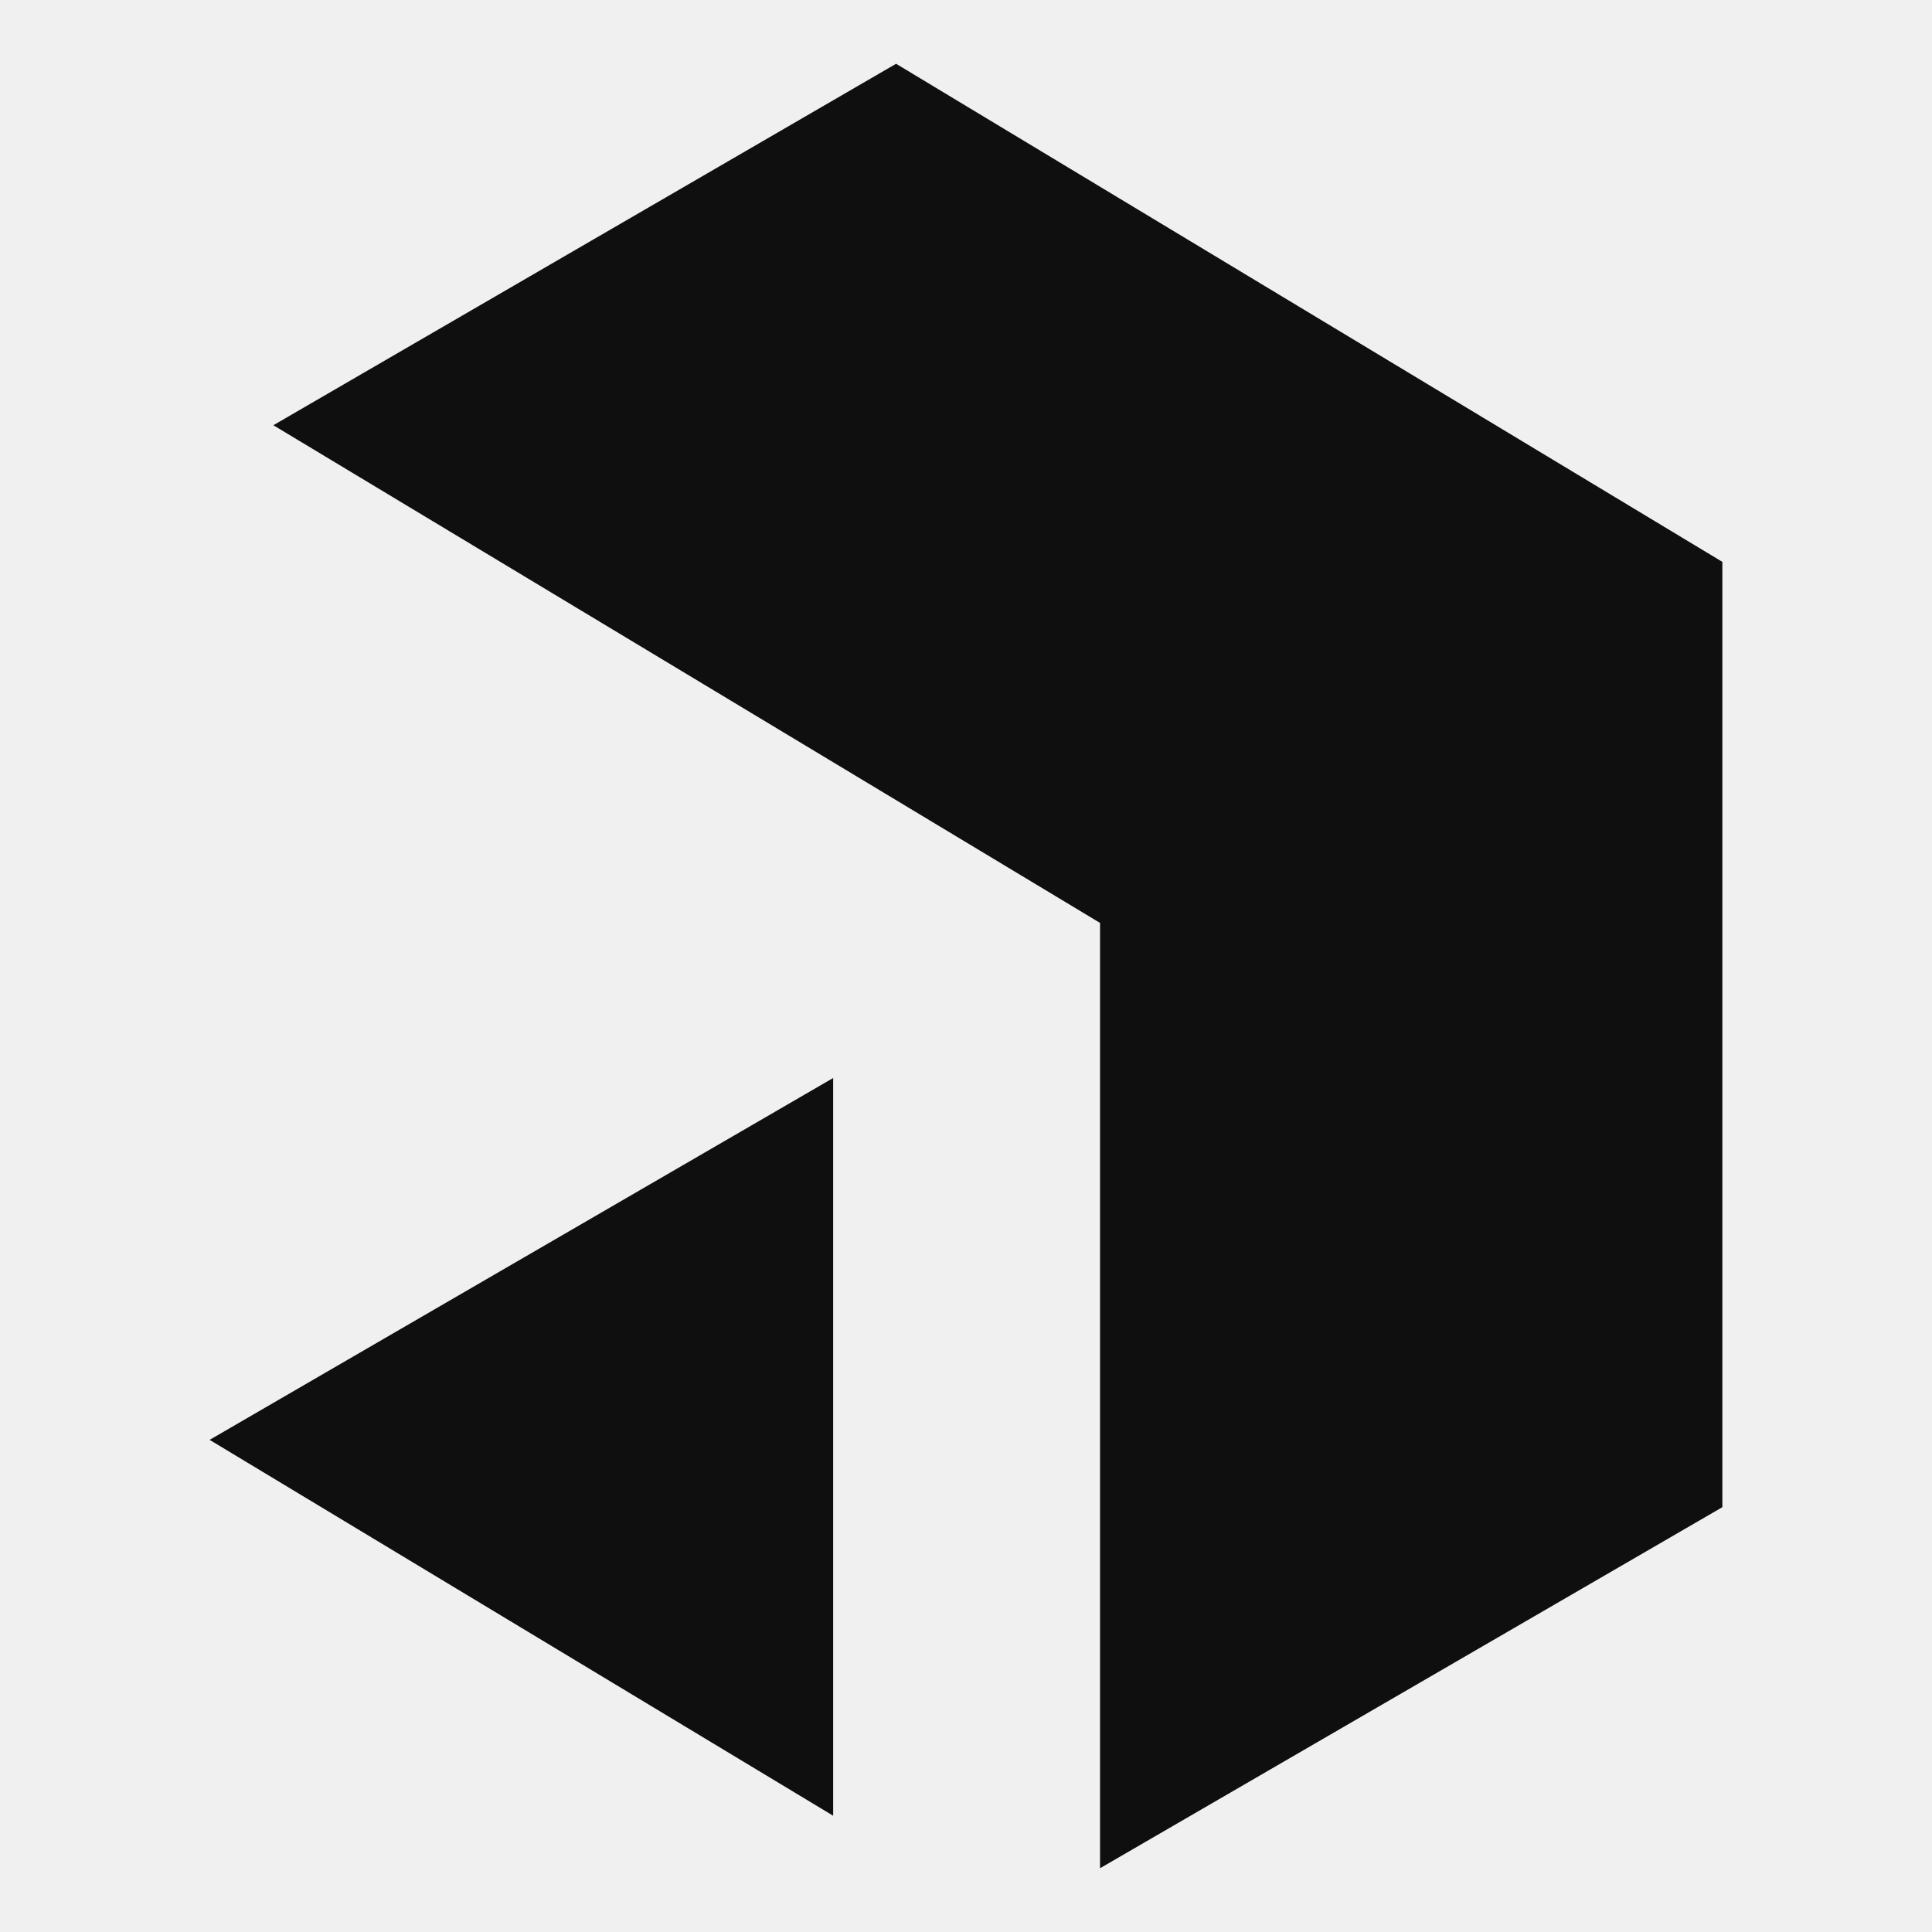
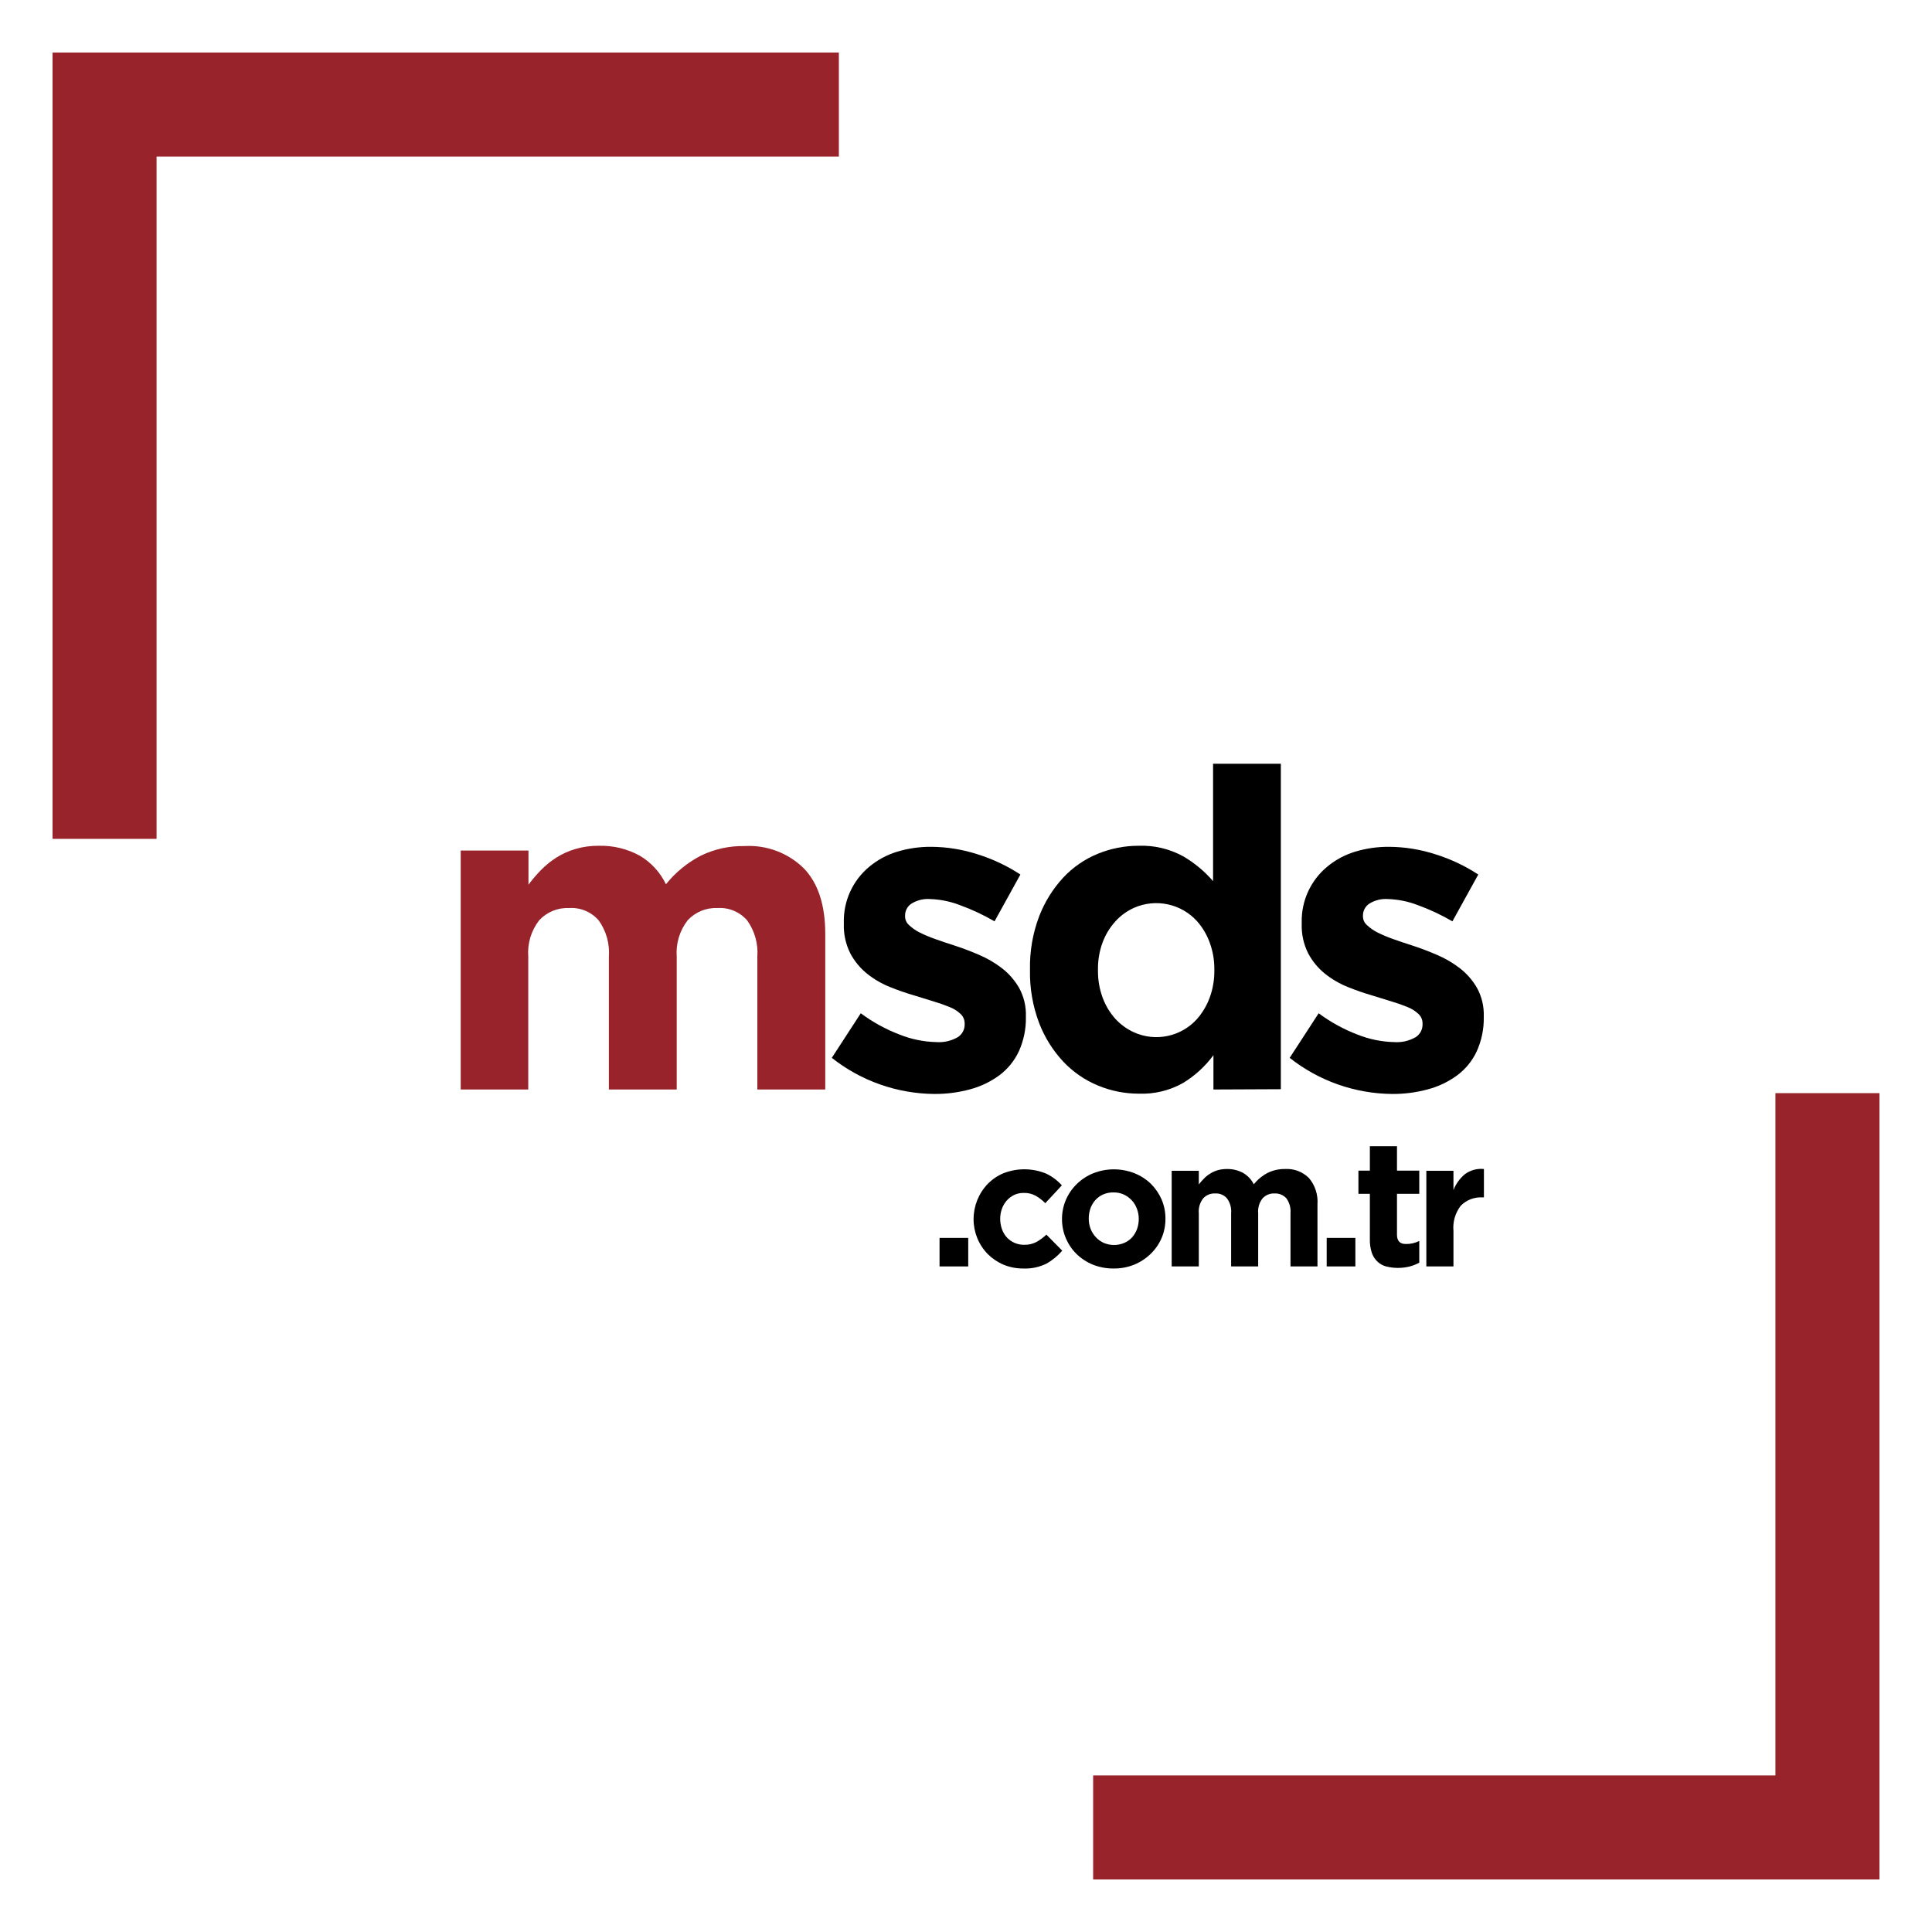
- <svg xmlns="http://www.w3.org/2000/svg" width="260" height="260" viewBox="0 0 260 260" fill="none">
-   <style>
-     path {
-       fill: #0F0F0F;
-     }
- 
-     @media (prefers-color-scheme: dark) {
-       path {
-         fill: white;
-       }
-     }
-   </style>
-   <path d="M120.59 8.582L231.788 75.614V202.829L148.039 251.418V124.203L36.787 57.225L120.59 8.582Z" />
-   <path d="M112.123 244.353V145.073L28.211 193.769L112.123 244.353Z" />
+ <svg xmlns="http://www.w3.org/2000/svg" viewBox="0 0 260 260">
+   <defs>
+     <style>.cls-1{fill:#fff;}.cls-2{fill:#98232a;}</style>
+   </defs>
+   <g id="katman_2" data-name="katman 2">
+     <g id="katman_1-2" data-name="katman 1">
+       <rect class="cls-1" width="260" height="260" />
+       <path class="cls-2" d="M101.92,146.62V128.73a7.42,7.42,0,0,0-1.38-4.88,4.87,4.87,0,0,0-4-1.65,5.15,5.15,0,0,0-4,1.65,7.1,7.1,0,0,0-1.47,4.88v17.89H81.94V128.73a7.42,7.42,0,0,0-1.38-4.88,4.87,4.87,0,0,0-4-1.65,5.15,5.15,0,0,0-4,1.65,7.1,7.1,0,0,0-1.47,4.88v17.89H62V114.46h9.12v4.6a18.6,18.6,0,0,1,1.71-2,12,12,0,0,1,2.07-1.67,10.2,10.2,0,0,1,2.55-1.14,10.67,10.67,0,0,1,3.15-.43,10.89,10.89,0,0,1,5.49,1.33A9,9,0,0,1,89.62,119a14.74,14.74,0,0,1,4.68-3.84,12.85,12.85,0,0,1,5.88-1.3,10.54,10.54,0,0,1,8,3q2.88,3,2.88,8.82v20.94Z" />
+       <path d="M137.11,141.49a8.54,8.54,0,0,1-2.61,3.21,11.76,11.76,0,0,1-3.93,1.89,17.85,17.85,0,0,1-4.83.63,22.53,22.53,0,0,1-13.8-4.86l3.9-6a21.74,21.74,0,0,0,5.25,2.88,14.21,14.21,0,0,0,4.89,1,5.09,5.09,0,0,0,2.91-.66,2,2,0,0,0,.93-1.74v-.12a1.73,1.73,0,0,0-.54-1.26,4.53,4.53,0,0,0-1.47-.93,21.56,21.56,0,0,0-2.13-.75l-2.52-.78a34.09,34.09,0,0,1-3.39-1.17,12.15,12.15,0,0,1-3.09-1.8,8.81,8.81,0,0,1-2.25-2.73,8.28,8.28,0,0,1-.87-4v-.12a9.46,9.46,0,0,1,3.45-7.56,10.72,10.72,0,0,1,3.72-2,15.43,15.43,0,0,1,4.59-.66,20.63,20.63,0,0,1,6.21,1,23,23,0,0,1,5.79,2.73l-3.48,6.3a28.71,28.71,0,0,0-4.68-2.19,12.23,12.23,0,0,0-4-.81,4.18,4.18,0,0,0-2.52.63,1.91,1.91,0,0,0-.84,1.59v.12a1.57,1.57,0,0,0,.54,1.17,6,6,0,0,0,1.44,1,19,19,0,0,0,2.07.87q1.17.42,2.49.84,1.68.54,3.42,1.29a14.07,14.07,0,0,1,3.12,1.83,9.07,9.07,0,0,1,2.28,2.64,7.45,7.45,0,0,1,.9,3.78v.12A10.71,10.71,0,0,1,137.11,141.49Z" />
+       <path d="M163.3,146.62V142a14.35,14.35,0,0,1-4.05,3.72,11.24,11.24,0,0,1-6,1.46,14.29,14.29,0,0,1-5.46-1.08,13.51,13.51,0,0,1-4.68-3.21,16,16,0,0,1-3.27-5.22,19.12,19.12,0,0,1-1.23-7.11v-.12a19.12,19.12,0,0,1,1.23-7.11,16.27,16.27,0,0,1,3.24-5.22,13.22,13.22,0,0,1,4.65-3.21,14.44,14.44,0,0,1,5.52-1.08,11.55,11.55,0,0,1,6,1.43,16,16,0,0,1,4,3.33v-15.8h9.12v43.8Zm.12-16.14a10.17,10.17,0,0,0-.63-3.65,8.94,8.94,0,0,0-1.68-2.84,7.41,7.41,0,0,0-8.52-1.81A7.45,7.45,0,0,0,150.1,124a8.71,8.71,0,0,0-1.71,2.81,10.11,10.11,0,0,0-.63,3.68v.12a10.26,10.26,0,0,0,.63,3.66,8.86,8.86,0,0,0,1.71,2.84,7.74,7.74,0,0,0,2.49,1.81,7.35,7.35,0,0,0,8.52-1.81,9.17,9.17,0,0,0,1.68-2.84,10.26,10.26,0,0,0,.63-3.66Z" />
+       <path d="M198.73,141.49a8.54,8.54,0,0,1-2.61,3.21,11.76,11.76,0,0,1-3.93,1.89,17.85,17.85,0,0,1-4.83.63,22.53,22.53,0,0,1-13.8-4.86l3.9-6a21.74,21.74,0,0,0,5.25,2.88,14.21,14.21,0,0,0,4.89,1,5.09,5.09,0,0,0,2.91-.66,2,2,0,0,0,.93-1.74v-.12a1.73,1.73,0,0,0-.54-1.26,4.53,4.53,0,0,0-1.47-.93,21.56,21.56,0,0,0-2.13-.75l-2.52-.78a34.09,34.09,0,0,1-3.39-1.17,12.15,12.15,0,0,1-3.09-1.8,8.81,8.81,0,0,1-2.25-2.73,8.28,8.28,0,0,1-.87-4v-.12a9.46,9.46,0,0,1,3.45-7.56,10.72,10.72,0,0,1,3.72-2,15.43,15.43,0,0,1,4.59-.66,20.63,20.63,0,0,1,6.21,1,23,23,0,0,1,5.79,2.73l-3.48,6.3a28.71,28.71,0,0,0-4.68-2.19,12.23,12.23,0,0,0-4-.81,4.18,4.18,0,0,0-2.52.63,1.91,1.91,0,0,0-.84,1.59v.12a1.57,1.57,0,0,0,.54,1.17,6,6,0,0,0,1.44,1,19,19,0,0,0,2.07.87q1.17.42,2.49.84,1.68.54,3.42,1.29a14.07,14.07,0,0,1,3.12,1.83,9.07,9.07,0,0,1,2.28,2.64,7.45,7.45,0,0,1,.9,3.78v.12A10.71,10.71,0,0,1,198.73,141.49Z" />
+       <path d="M126.44,170.43v-3.84h3.86v3.84Z" />
+       <path d="M140.84,170.05a6.45,6.45,0,0,1-3.12.66,6.81,6.81,0,0,1-2.68-.52,6.71,6.71,0,0,1-2.12-1.43,6.7,6.7,0,0,1-1.9-4.7v0a6.84,6.84,0,0,1,1.9-4.73,6.42,6.42,0,0,1,2.12-1.44,7.72,7.72,0,0,1,5.75.05,6.76,6.76,0,0,1,2.11,1.58l-2.23,2.4a6,6,0,0,0-1.29-1,3.16,3.16,0,0,0-1.64-.38,2.91,2.91,0,0,0-1.26.27,3.16,3.16,0,0,0-1,.76,3.42,3.42,0,0,0-.65,1.11,4.09,4.09,0,0,0-.23,1.36V164a4.22,4.22,0,0,0,.23,1.39,3.27,3.27,0,0,0,.66,1.13,3.14,3.14,0,0,0,2.37,1,3.37,3.37,0,0,0,1.6-.37,6.66,6.66,0,0,0,1.36-1l2.13,2.16A8.07,8.07,0,0,1,140.84,170.05Z" />
+       <path d="M156.32,166.62a6.56,6.56,0,0,1-1.47,2.12,7,7,0,0,1-2.21,1.45,7.17,7.17,0,0,1-2.78.52,7.36,7.36,0,0,1-2.76-.51,6.89,6.89,0,0,1-2.2-1.42,6.62,6.62,0,0,1-1.45-2.11,6.51,6.51,0,0,1-.53-2.61v0a6.51,6.51,0,0,1,.53-2.61,6.62,6.62,0,0,1,1.47-2.12,6.82,6.82,0,0,1,2.21-1.44,7.57,7.57,0,0,1,5.54,0,6.7,6.7,0,0,1,2.2,1.41,6.9,6.9,0,0,1,1.45,2.11,6.51,6.51,0,0,1,.52,2.61V164A6.49,6.49,0,0,1,156.32,166.62Zm-3.07-2.6a3.86,3.86,0,0,0-.25-1.36,3.54,3.54,0,0,0-.69-1.13,3.64,3.64,0,0,0-1.08-.78,3.26,3.26,0,0,0-1.37-.28,3.43,3.43,0,0,0-1.4.27,3.22,3.22,0,0,0-1.05.76,3.44,3.44,0,0,0-.66,1.11,4.09,4.09,0,0,0-.23,1.36V164a3.76,3.76,0,0,0,.24,1.35,3.46,3.46,0,0,0,.7,1.13,3.32,3.32,0,0,0,1.07.78,3.53,3.53,0,0,0,2.78,0,3.06,3.06,0,0,0,1.05-.75,3.57,3.57,0,0,0,.66-1.12,4,4,0,0,0,.23-1.36Z" />
+       <path d="M173.67,170.43v-7.16a3,3,0,0,0-.55-2,2,2,0,0,0-1.59-.66,2.05,2.05,0,0,0-1.62.66,2.82,2.82,0,0,0-.59,2v7.16h-3.64v-7.16a2.93,2.93,0,0,0-.56-2,1.93,1.93,0,0,0-1.58-.66,2.05,2.05,0,0,0-1.62.66,2.82,2.82,0,0,0-.59,2v7.16h-3.65V157.56h3.65v1.84a8.48,8.48,0,0,1,.69-.79,4.39,4.39,0,0,1,.82-.66,4.29,4.29,0,0,1,1-.46,4.52,4.52,0,0,1,1.26-.17,4.4,4.4,0,0,1,2.2.53,3.65,3.65,0,0,1,1.43,1.53,5.85,5.85,0,0,1,1.87-1.54,5.11,5.11,0,0,1,2.35-.52,4.2,4.2,0,0,1,3.19,1.2,4.91,4.91,0,0,1,1.16,3.53v8.38Z" />
+       <path d="M178.54,170.43v-3.84h3.86v3.84Z" />
+       <path d="M189.7,170.44a6.54,6.54,0,0,1-3.13,0,2.67,2.67,0,0,1-1.18-.64,3,3,0,0,1-.77-1.18,5.46,5.46,0,0,1-.27-1.86v-6.1h-1.54v-3.12h1.54v-3.29H188v3.29h3v3.12h-3v5.5c0,.83.39,1.25,1.17,1.25A3.76,3.76,0,0,0,191,167v2.93A6.07,6.07,0,0,1,189.7,170.44Z" />
+       <path d="M199.47,161.14a3.78,3.78,0,0,0-2.87,1.1,4.84,4.84,0,0,0-1,3.43v4.76h-3.65V157.56h3.65v2.59a5.28,5.28,0,0,1,1.51-2.11,3.65,3.65,0,0,1,2.59-.72v3.82Z" />
+       <polygon class="cls-2" points="21.07 112.89 7.07 112.89 7.07 7.07 112.89 7.07 112.89 21.07 21.07 21.07 21.07 112.89" />
+       <polygon class="cls-2" points="252.93 252.93 147.11 252.93 147.11 238.93 238.93 238.93 238.93 147.11 252.93 147.11 252.93 252.93" />
+     </g>
+   </g>
</svg>
